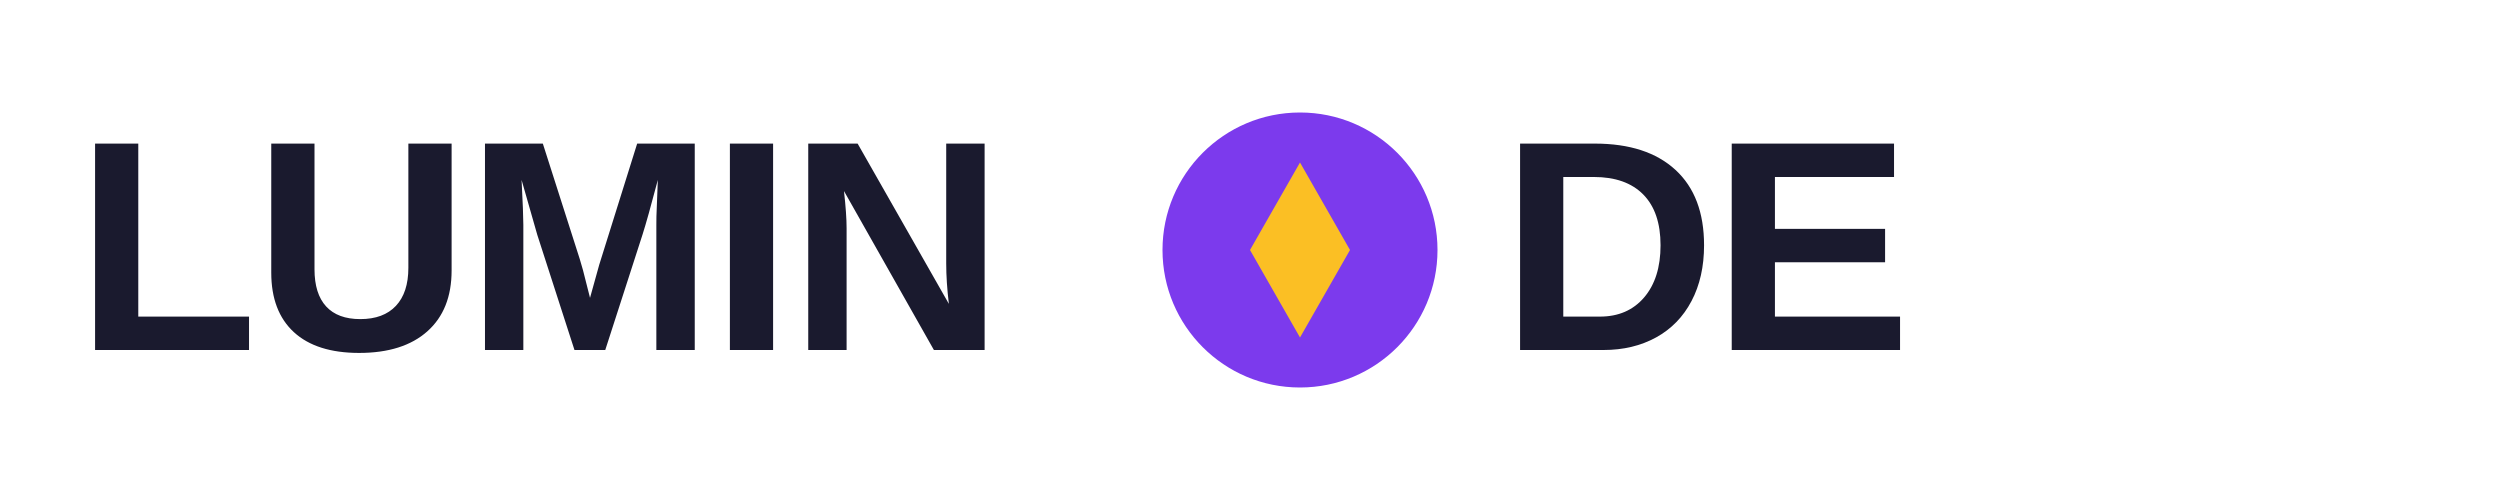
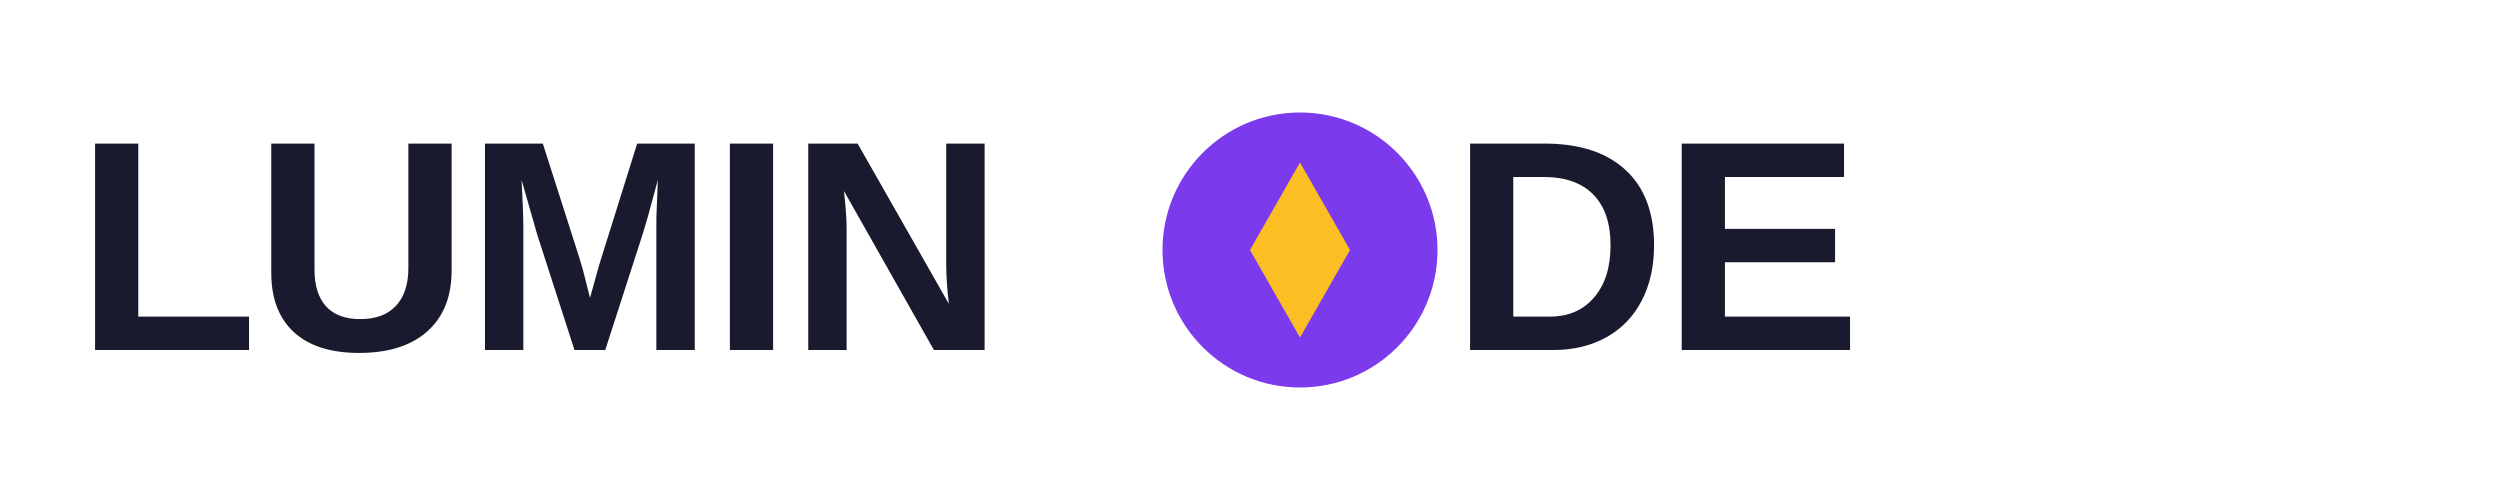
<svg xmlns="http://www.w3.org/2000/svg" viewBox="0 0 1000 200" fill="none">
  <text x="30" y="140" font-family="Arial, sans-serif" font-size="120" font-weight="900" fill="#1a1a2e" letter-spacing="-2">LUMIN</text>
  <circle cx="520" cy="100" r="55" fill="#7c3aed" />
  <path d="M520 65 L540 100 L520 135 L500 100 Z" fill="#fbbf24" />
-   <text x="600" y="140" font-family="Arial, sans-serif" font-size="120" font-weight="900" fill="#1a1a2e" letter-spacing="-2">DE</text>
+   <text x="580" y="140" font-family="Arial, sans-serif" font-size="120" font-weight="900" fill="#1a1a2e" letter-spacing="-2">DE</text>
</svg>
